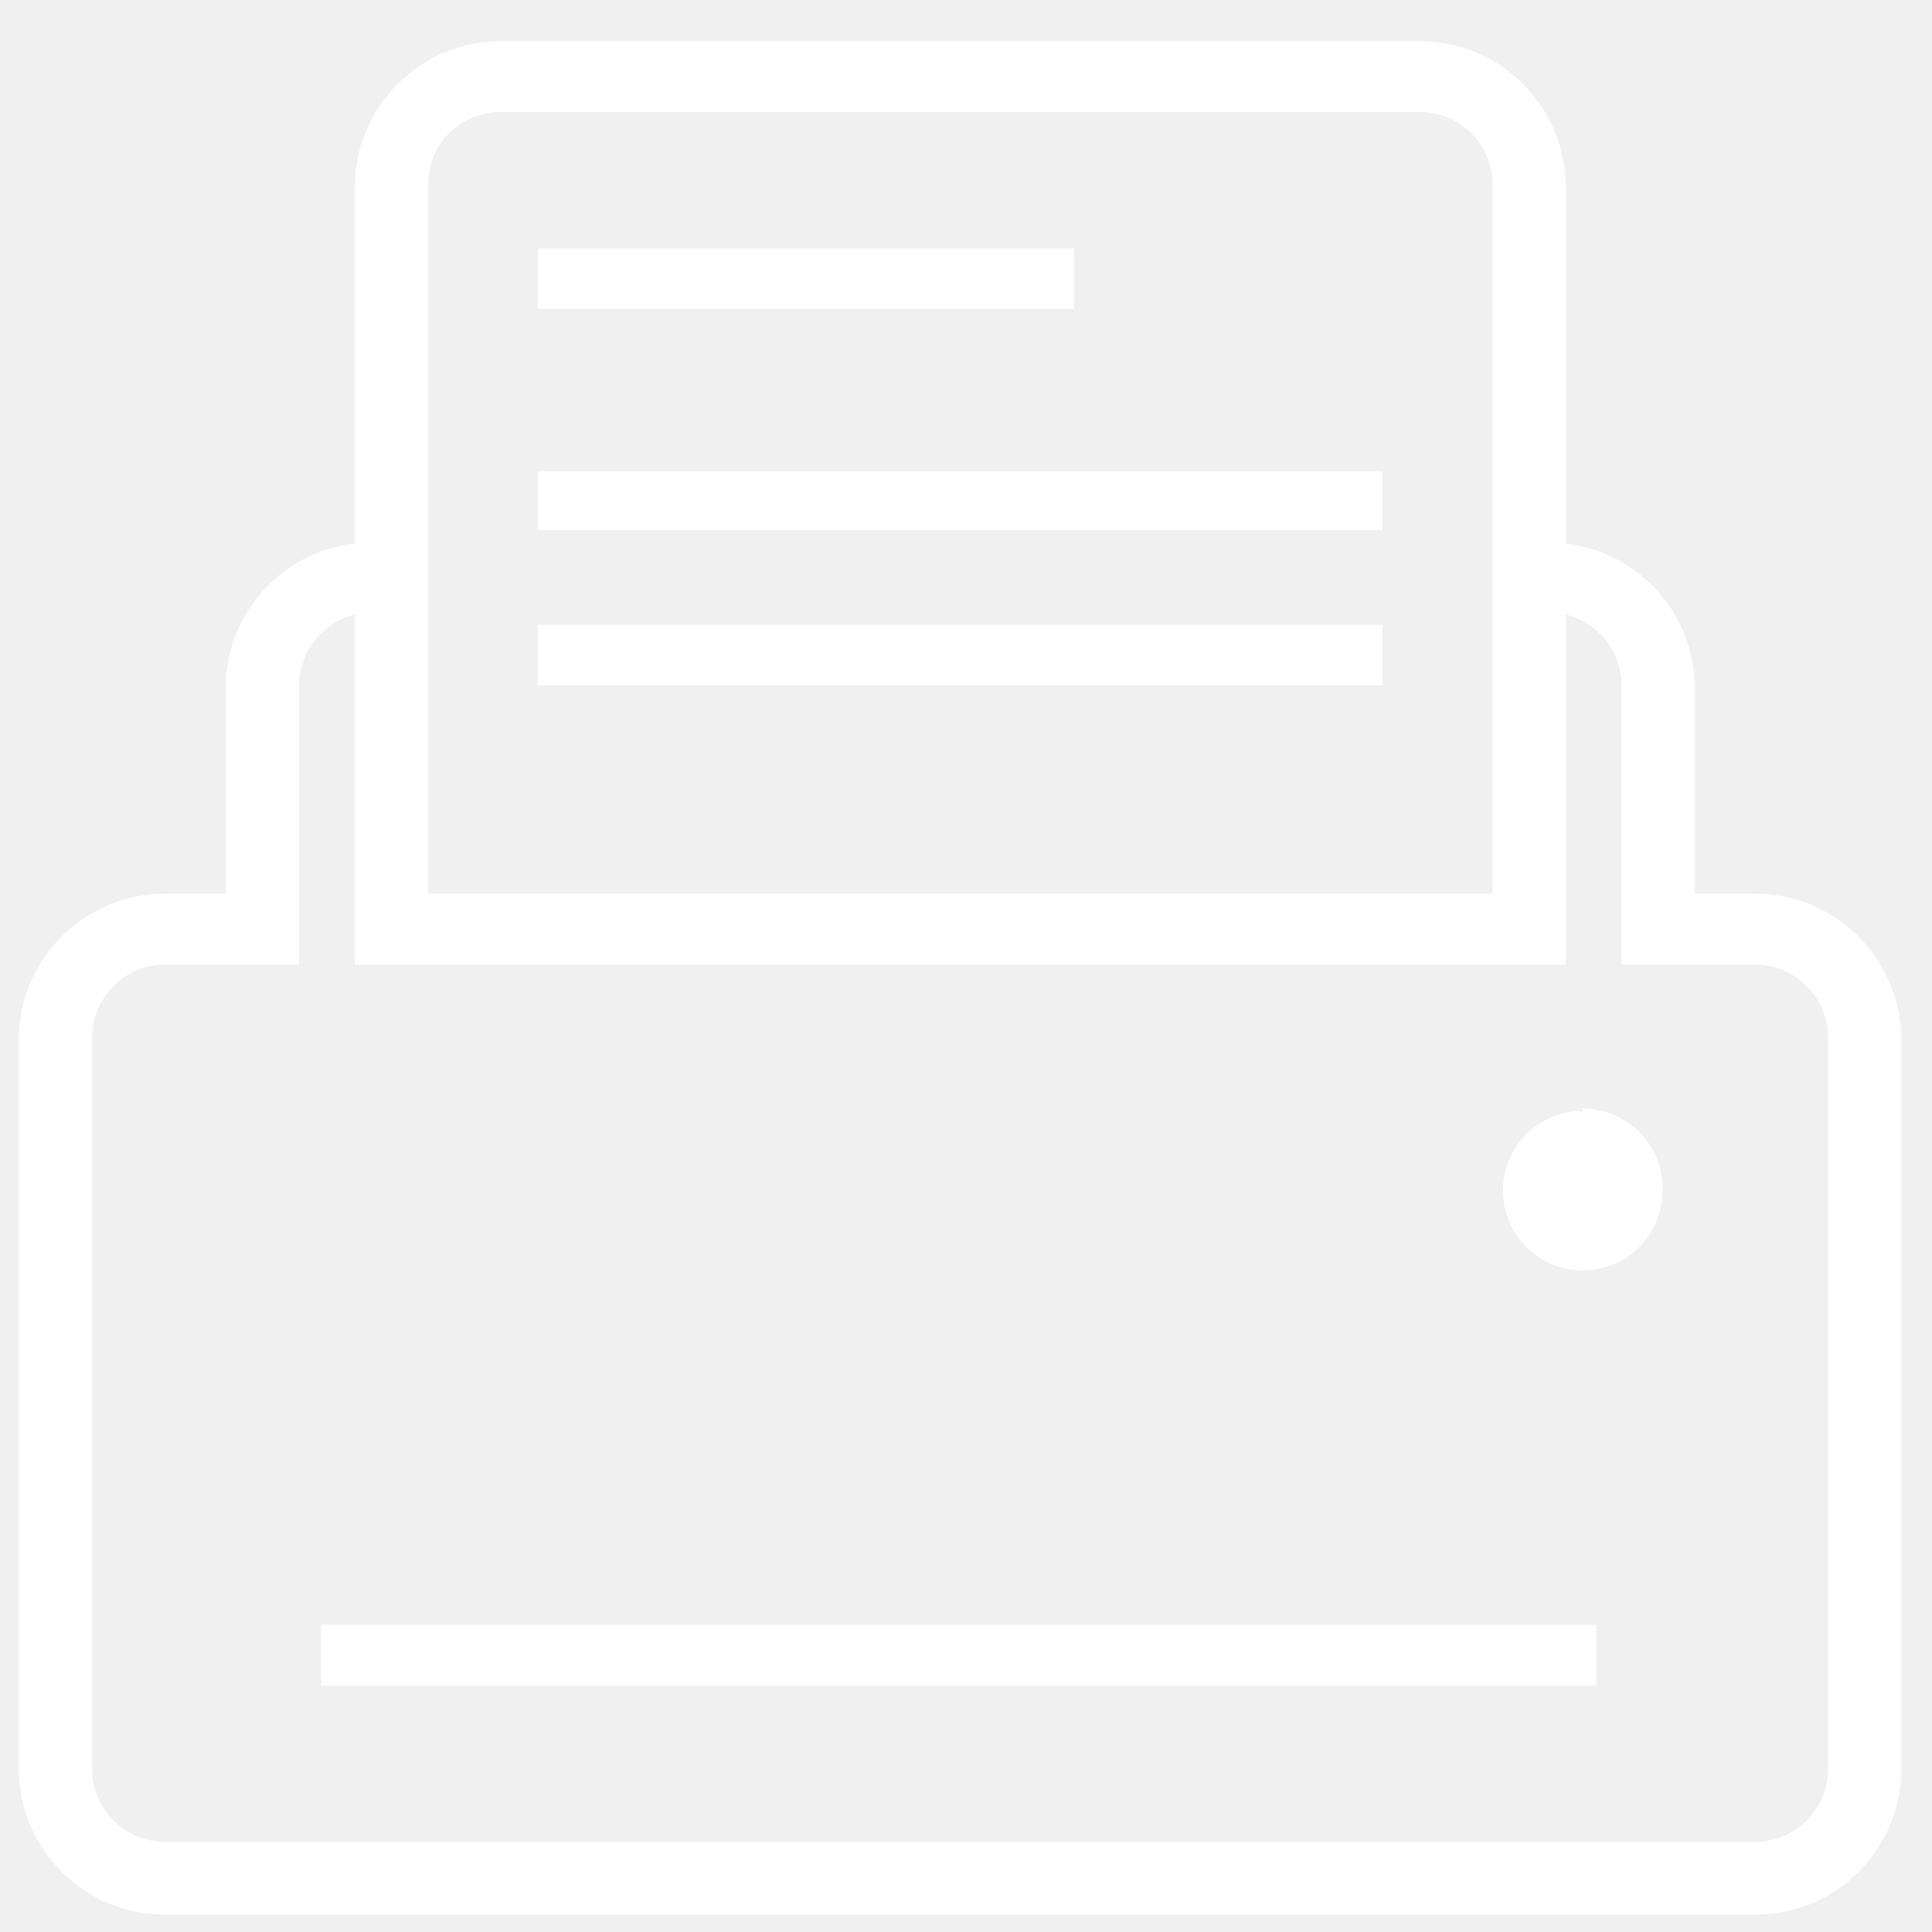
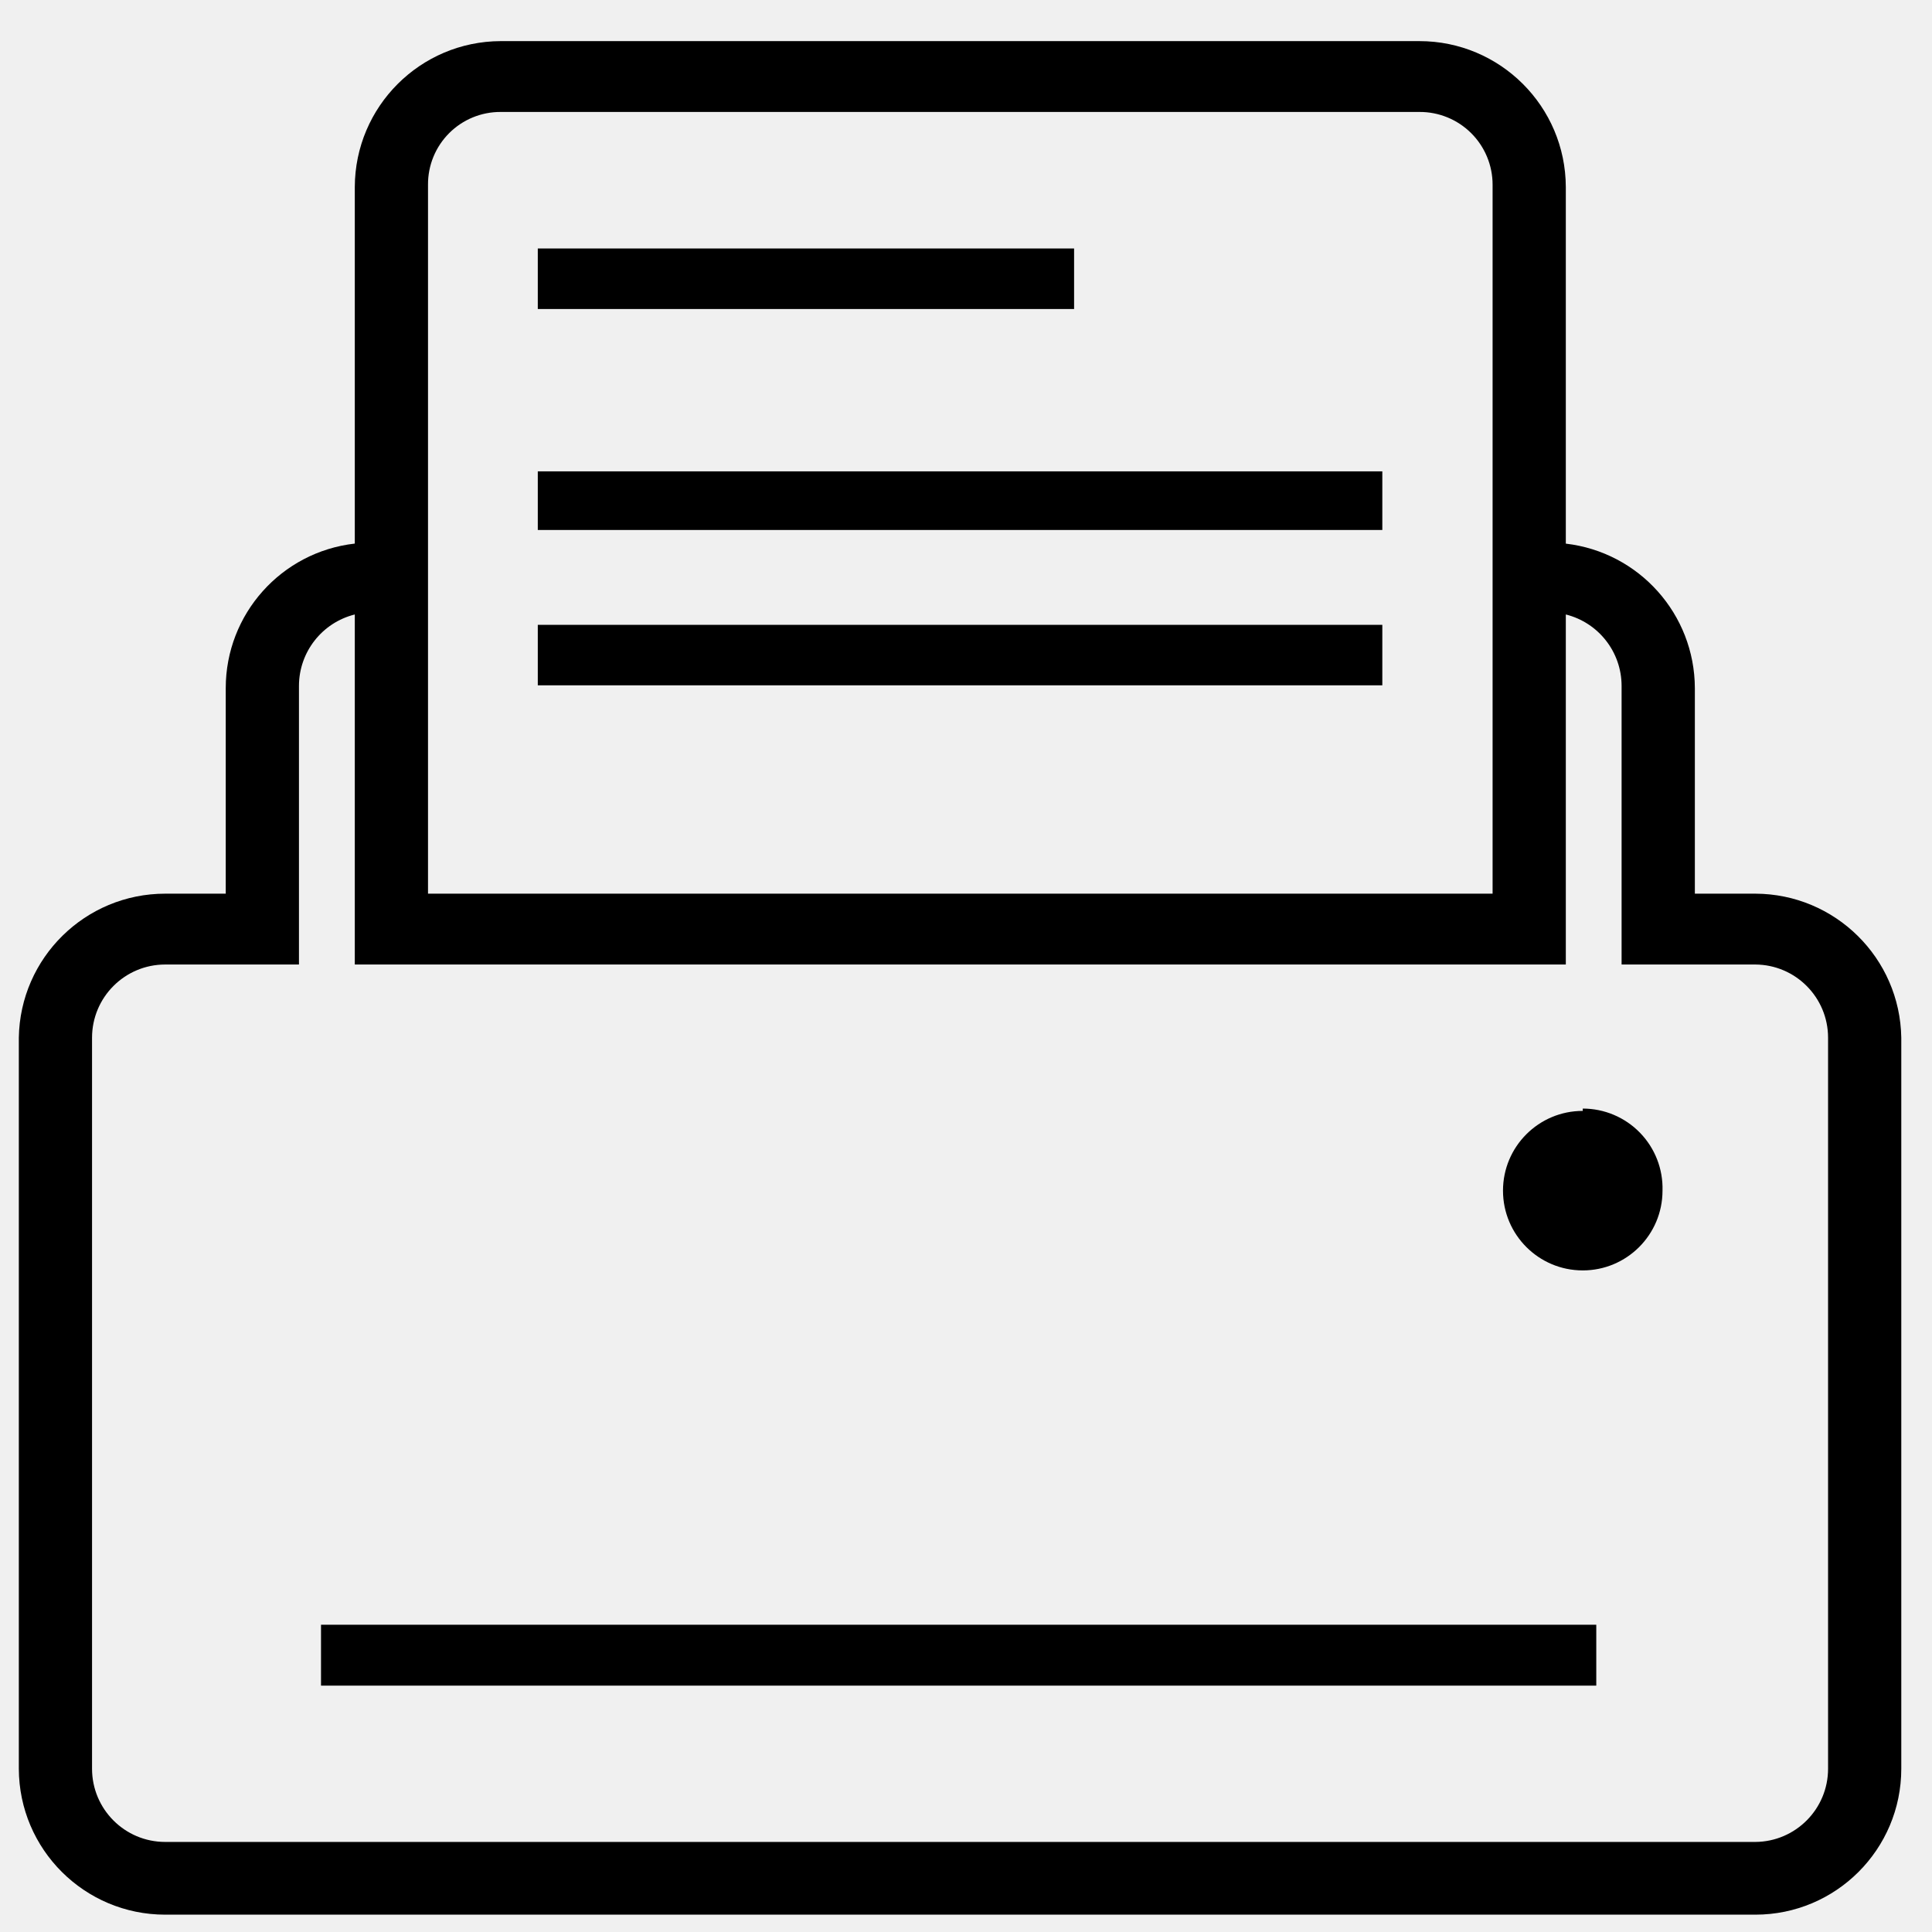
<svg xmlns="http://www.w3.org/2000/svg" t="1705548715149" class="icon" viewBox="0 0 1024 1024" version="1.1" p-id="70404" width="200" height="200">
-   <path d="M285.04 331.172h447.619v32.059H285.04v-32.059zM170.142 861.131h675.919v32.295H170.142v-32.295z m114.898-580.214h447.619V249.83H285.04V280.944z m284.252-149.215H285.04v32.085h284.252V131.702zM1007.721 550.019v387.44a77.351 77.351 0 0 1-77.351 77.351H87.565A77.588 77.588 0 0 1 9.977 937.459V550.019a77.588 77.588 0 0 1 77.588-76.354h32.085V364.702a77.089 77.089 0 0 1 68.398-76.59V99.144A77.588 77.588 0 0 1 265.374 21.793h486.951a77.588 77.588 0 0 1 77.588 77.351v188.994a77.351 77.351 0 0 1 68.398 76.59v108.938h32.059a77.588 77.588 0 0 1 77.351 76.354zM226.855 473.666h564.25V97.884a38.544 38.544 0 0 0-38.781-38.544H265.374A38.308 38.308 0 0 0 226.855 97.884V473.666z m742.059 465.054V550.019c0-21.346-17.198-38.676-38.544-38.807h-70.892v-147.719a39.043 39.043 0 0 0-29.565-37.809v185.528H188.048v-185.528a39.043 39.043 0 0 0-29.591 37.809v147.719h-70.892c-21.425 0-38.781 17.382-38.781 38.807v387.44c0 21.425 17.355 38.807 38.781 38.807h842.831a38.807 38.807 0 0 0 38.518-38.807v1.26zM838.892 588.8a42.273 42.273 0 1 0 42.273 42.273 42.273 42.273 0 0 0-42.273-43.507v1.234z" fill="#ffffff" p-id="70405" />
+   <path d="M285.04 331.172h447.619v32.059H285.04v-32.059zM170.142 861.131h675.919v32.295H170.142v-32.295z m114.898-580.214h447.619V249.83H285.04V280.944z m284.252-149.215H285.04v32.085h284.252V131.702zM1007.721 550.019v387.44a77.351 77.351 0 0 1-77.351 77.351H87.565A77.588 77.588 0 0 1 9.977 937.459V550.019a77.588 77.588 0 0 1 77.588-76.354h32.085V364.702a77.089 77.089 0 0 1 68.398-76.59V99.144A77.588 77.588 0 0 1 265.374 21.793h486.951a77.588 77.588 0 0 1 77.588 77.351v188.994a77.351 77.351 0 0 1 68.398 76.59v108.938h32.059a77.588 77.588 0 0 1 77.351 76.354zM226.855 473.666h564.25V97.884a38.544 38.544 0 0 0-38.781-38.544H265.374A38.308 38.308 0 0 0 226.855 97.884V473.666z m742.059 465.054V550.019c0-21.346-17.198-38.676-38.544-38.807h-70.892v-147.719a39.043 39.043 0 0 0-29.565-37.809v185.528H188.048v-185.528a39.043 39.043 0 0 0-29.591 37.809v147.719h-70.892c-21.425 0-38.781 17.382-38.781 38.807v387.44c0 21.425 17.355 38.807 38.781 38.807h842.831a38.807 38.807 0 0 0 38.518-38.807v1.26zM838.892 588.8a42.273 42.273 0 1 0 42.273 42.273 42.273 42.273 0 0 0-42.273-43.507v1.234z" p-id="70405" />
</svg>
